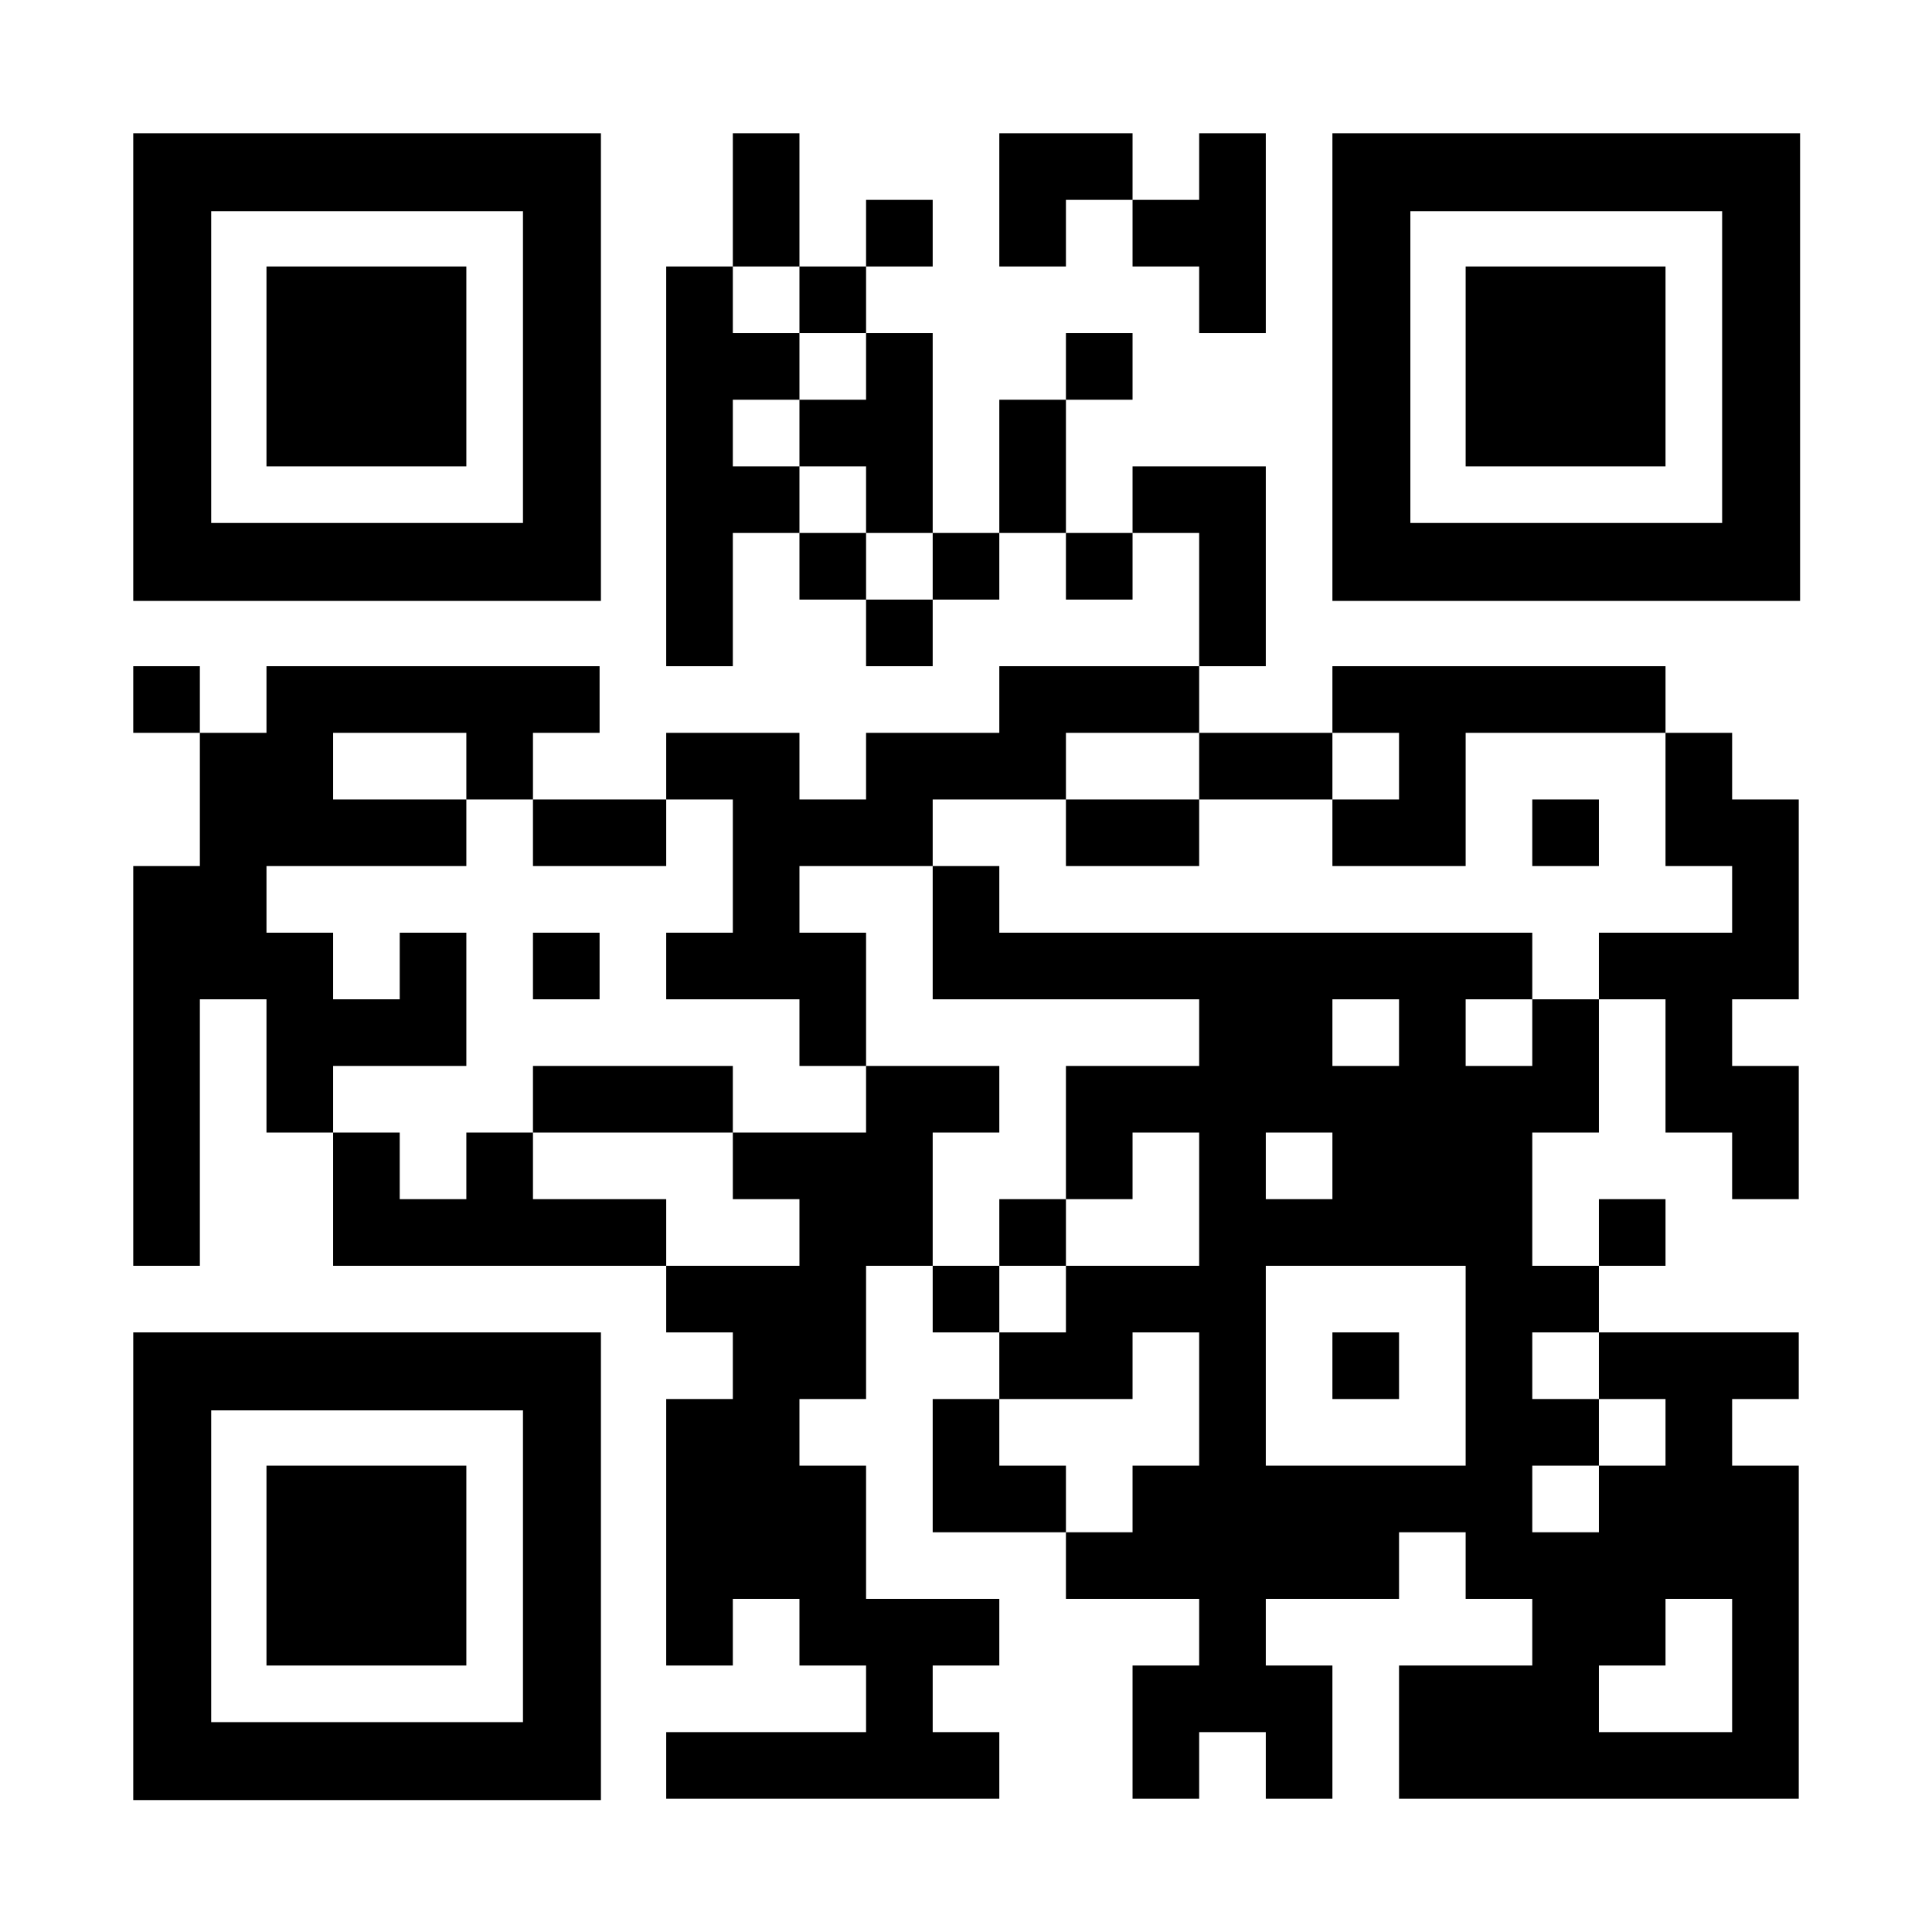
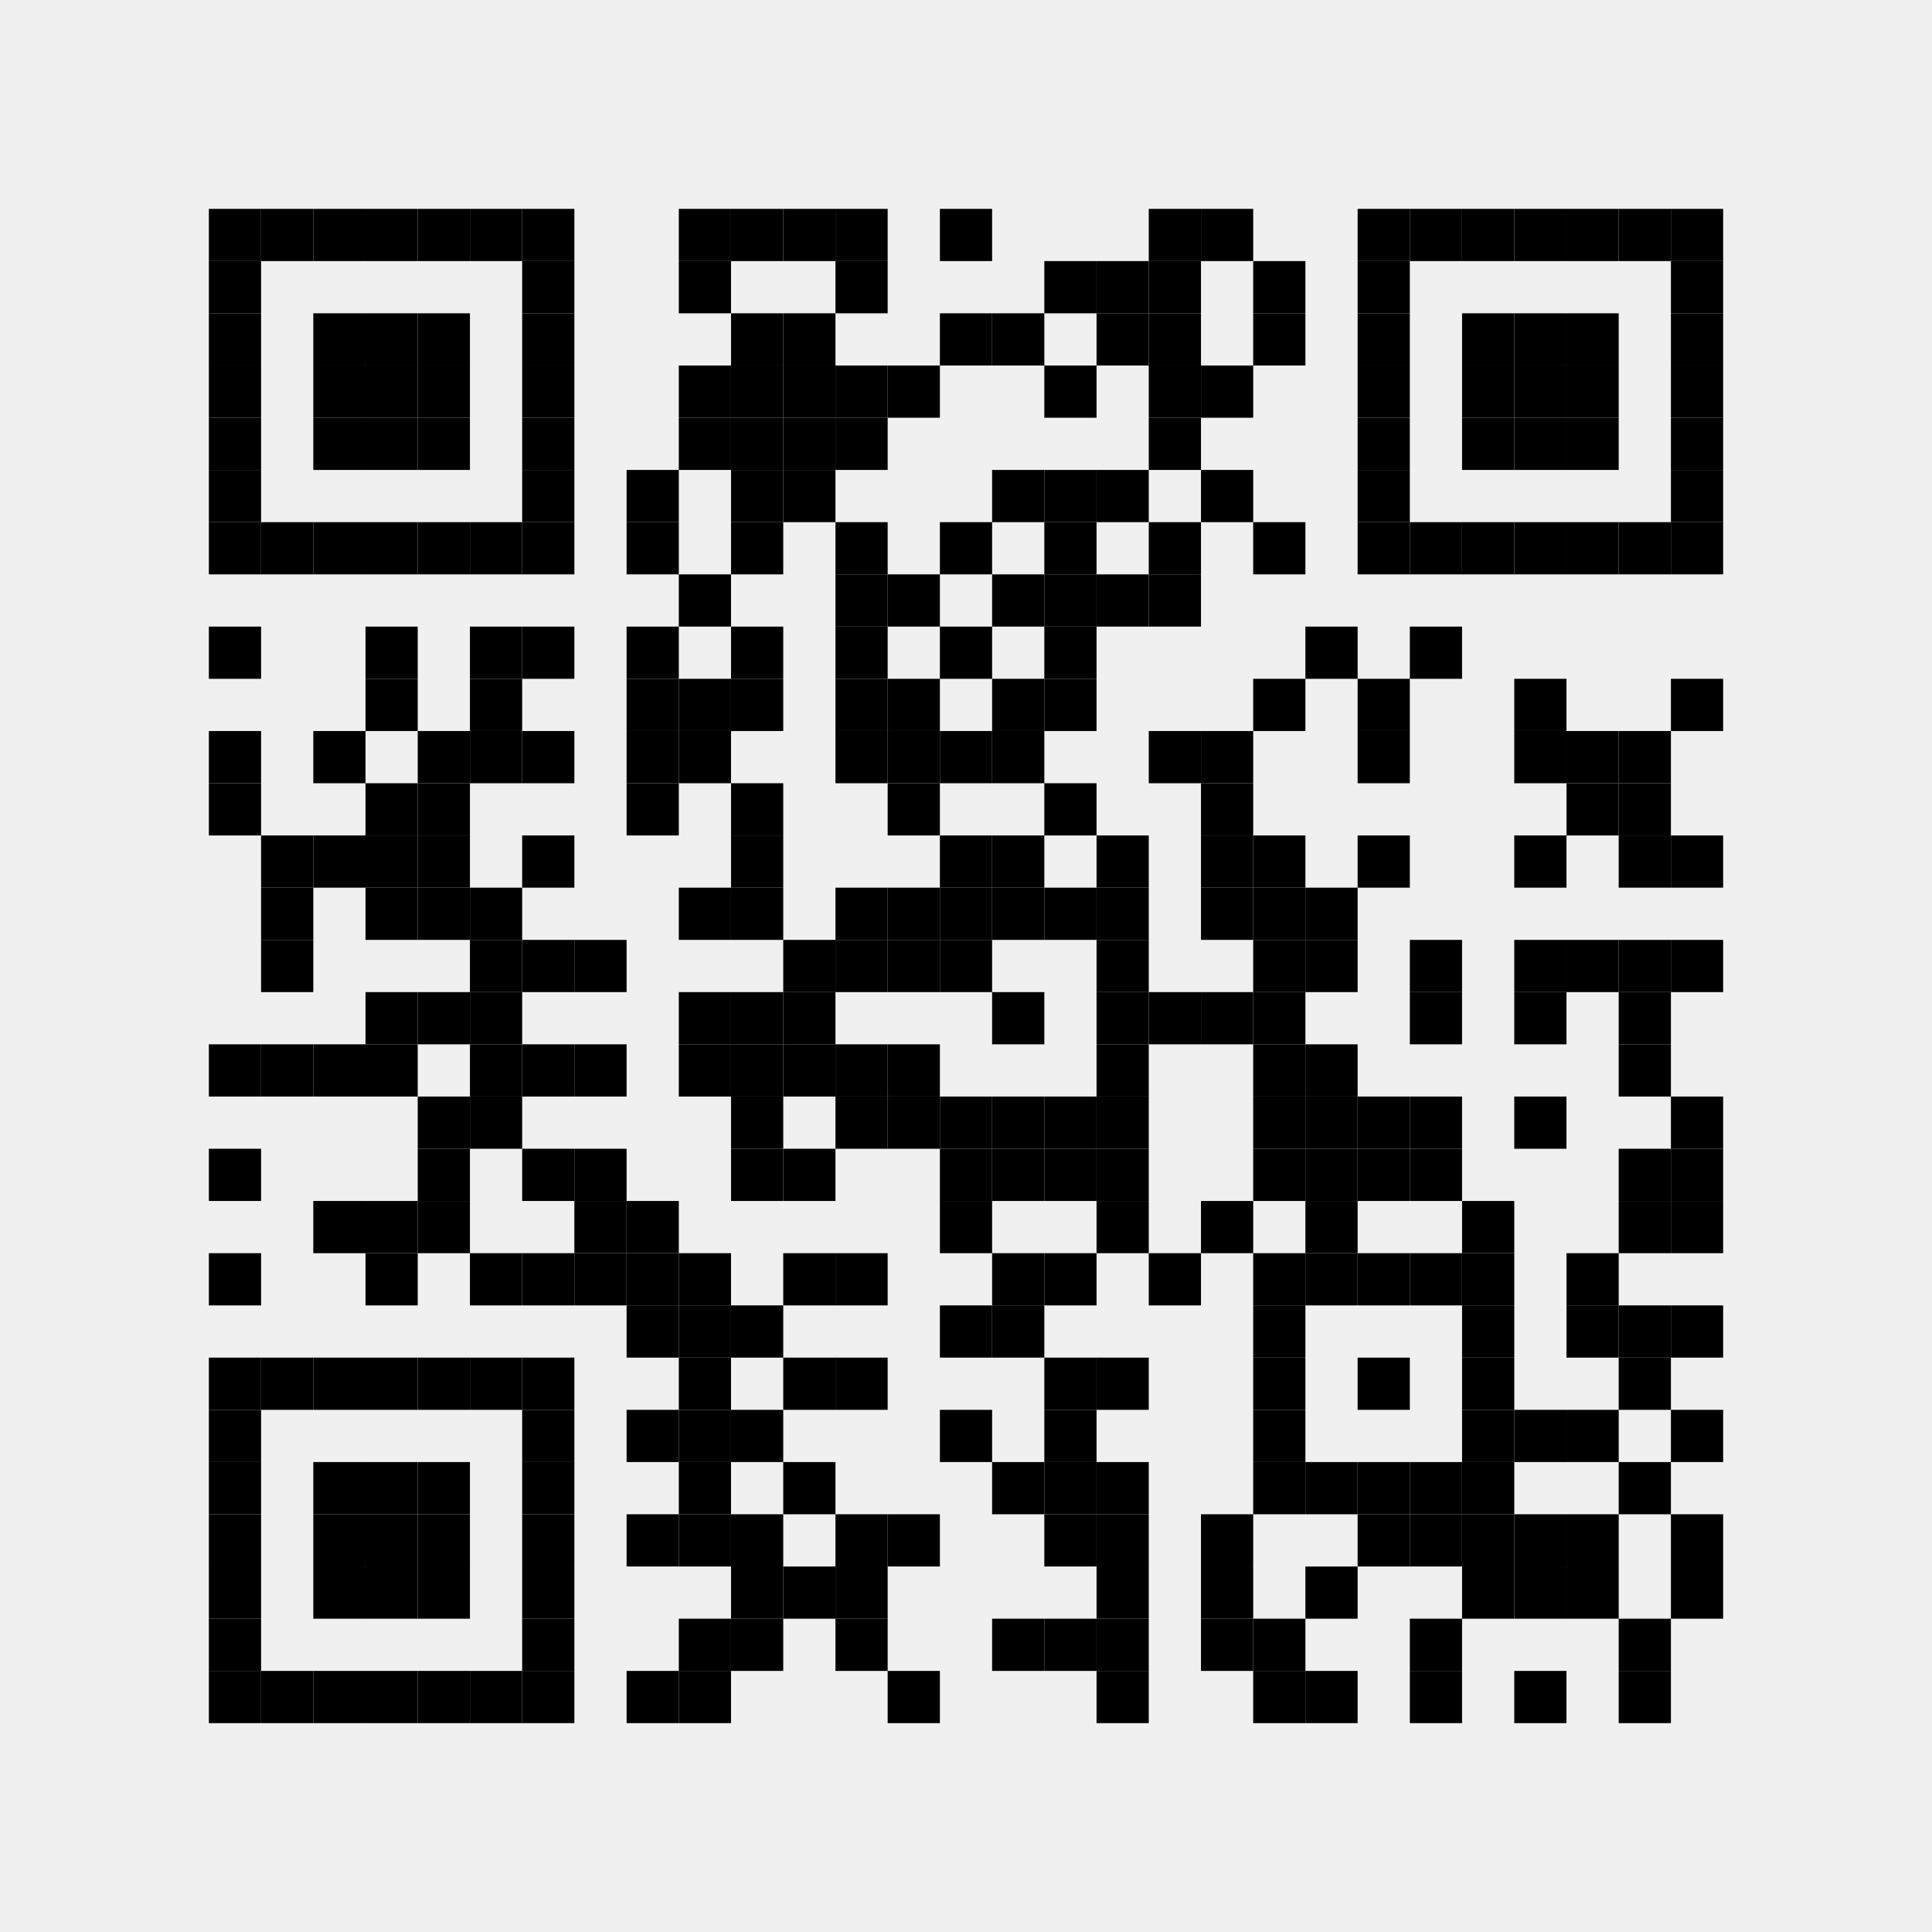
- <svg xmlns="http://www.w3.org/2000/svg" shape-rendering="geometricPrecision" class="qrcode" viewBox="0 0 29 29" preserveAspectRatio="xMidYMid" width="1024" height="1024">
-   <rect fill="#FFFFFF" width="100%" height="100%" />
-   <path class="modules" fill="#000000" d="M11 2 m0 0h1v1h-1z M15 2 m0 0h1v1h-1z M16 2 m0 0h1v1h-1z M18 2 m0 0h1v1h-1z M11 3 m0 0h1v1h-1z M13 3 m0 0h1v1h-1z M15 3 m0 0h1v1h-1z M17 3 m0 0h1v1h-1z M18 3 m0 0h1v1h-1z M10 4 m0 0h1v1h-1z M12 4 m0 0h1v1h-1z M18 4 m0 0h1v1h-1z M10 5 m0 0h1v1h-1z M11 5 m0 0h1v1h-1z M13 5 m0 0h1v1h-1z M16 5 m0 0h1v1h-1z M10 6 m0 0h1v1h-1z M12 6 m0 0h1v1h-1z M13 6 m0 0h1v1h-1z M15 6 m0 0h1v1h-1z M10 7 m0 0h1v1h-1z M11 7 m0 0h1v1h-1z M13 7 m0 0h1v1h-1z M15 7 m0 0h1v1h-1z M17 7 m0 0h1v1h-1z M18 7 m0 0h1v1h-1z M10 8 m0 0h1v1h-1z M12 8 m0 0h1v1h-1z M14 8 m0 0h1v1h-1z M16 8 m0 0h1v1h-1z M18 8 m0 0h1v1h-1z M10 9 m0 0h1v1h-1z M13 9 m0 0h1v1h-1z M18 9 m0 0h1v1h-1z M2 10 m0 0h1v1h-1z M4 10 m0 0h1v1h-1z M5 10 m0 0h1v1h-1z M6 10 m0 0h1v1h-1z M7 10 m0 0h1v1h-1z M8 10 m0 0h1v1h-1z M15 10 m0 0h1v1h-1z M16 10 m0 0h1v1h-1z M17 10 m0 0h1v1h-1z M20 10 m0 0h1v1h-1z M21 10 m0 0h1v1h-1z M22 10 m0 0h1v1h-1z M23 10 m0 0h1v1h-1z M24 10 m0 0h1v1h-1z M3 11 m0 0h1v1h-1z M4 11 m0 0h1v1h-1z M7 11 m0 0h1v1h-1z M10 11 m0 0h1v1h-1z M11 11 m0 0h1v1h-1z M13 11 m0 0h1v1h-1z M14 11 m0 0h1v1h-1z M15 11 m0 0h1v1h-1z M18 11 m0 0h1v1h-1z M19 11 m0 0h1v1h-1z M21 11 m0 0h1v1h-1z M25 11 m0 0h1v1h-1z M3 12 m0 0h1v1h-1z M4 12 m0 0h1v1h-1z M5 12 m0 0h1v1h-1z M6 12 m0 0h1v1h-1z M8 12 m0 0h1v1h-1z M9 12 m0 0h1v1h-1z M11 12 m0 0h1v1h-1z M12 12 m0 0h1v1h-1z M13 12 m0 0h1v1h-1z M16 12 m0 0h1v1h-1z M17 12 m0 0h1v1h-1z M20 12 m0 0h1v1h-1z M21 12 m0 0h1v1h-1z M23 12 m0 0h1v1h-1z M25 12 m0 0h1v1h-1z M26 12 m0 0h1v1h-1z M2 13 m0 0h1v1h-1z M3 13 m0 0h1v1h-1z M11 13 m0 0h1v1h-1z M14 13 m0 0h1v1h-1z M26 13 m0 0h1v1h-1z M2 14 m0 0h1v1h-1z M3 14 m0 0h1v1h-1z M4 14 m0 0h1v1h-1z M6 14 m0 0h1v1h-1z M8 14 m0 0h1v1h-1z M10 14 m0 0h1v1h-1z M11 14 m0 0h1v1h-1z M12 14 m0 0h1v1h-1z M14 14 m0 0h1v1h-1z M15 14 m0 0h1v1h-1z M16 14 m0 0h1v1h-1z M17 14 m0 0h1v1h-1z M18 14 m0 0h1v1h-1z M19 14 m0 0h1v1h-1z M20 14 m0 0h1v1h-1z M21 14 m0 0h1v1h-1z M22 14 m0 0h1v1h-1z M24 14 m0 0h1v1h-1z M25 14 m0 0h1v1h-1z M26 14 m0 0h1v1h-1z M2 15 m0 0h1v1h-1z M4 15 m0 0h1v1h-1z M5 15 m0 0h1v1h-1z M6 15 m0 0h1v1h-1z M12 15 m0 0h1v1h-1z M18 15 m0 0h1v1h-1z M19 15 m0 0h1v1h-1z M21 15 m0 0h1v1h-1z M23 15 m0 0h1v1h-1z M25 15 m0 0h1v1h-1z M2 16 m0 0h1v1h-1z M4 16 m0 0h1v1h-1z M8 16 m0 0h1v1h-1z M9 16 m0 0h1v1h-1z M10 16 m0 0h1v1h-1z M13 16 m0 0h1v1h-1z M14 16 m0 0h1v1h-1z M16 16 m0 0h1v1h-1z M17 16 m0 0h1v1h-1z M18 16 m0 0h1v1h-1z M19 16 m0 0h1v1h-1z M20 16 m0 0h1v1h-1z M21 16 m0 0h1v1h-1z M22 16 m0 0h1v1h-1z M23 16 m0 0h1v1h-1z M25 16 m0 0h1v1h-1z M26 16 m0 0h1v1h-1z M2 17 m0 0h1v1h-1z M5 17 m0 0h1v1h-1z M7 17 m0 0h1v1h-1z M11 17 m0 0h1v1h-1z M12 17 m0 0h1v1h-1z M13 17 m0 0h1v1h-1z M16 17 m0 0h1v1h-1z M18 17 m0 0h1v1h-1z M20 17 m0 0h1v1h-1z M21 17 m0 0h1v1h-1z M22 17 m0 0h1v1h-1z M26 17 m0 0h1v1h-1z M2 18 m0 0h1v1h-1z M5 18 m0 0h1v1h-1z M6 18 m0 0h1v1h-1z M7 18 m0 0h1v1h-1z M8 18 m0 0h1v1h-1z M9 18 m0 0h1v1h-1z M12 18 m0 0h1v1h-1z M13 18 m0 0h1v1h-1z M15 18 m0 0h1v1h-1z M18 18 m0 0h1v1h-1z M19 18 m0 0h1v1h-1z M20 18 m0 0h1v1h-1z M21 18 m0 0h1v1h-1z M22 18 m0 0h1v1h-1z M24 18 m0 0h1v1h-1z M10 19 m0 0h1v1h-1z M11 19 m0 0h1v1h-1z M12 19 m0 0h1v1h-1z M14 19 m0 0h1v1h-1z M16 19 m0 0h1v1h-1z M17 19 m0 0h1v1h-1z M18 19 m0 0h1v1h-1z M22 19 m0 0h1v1h-1z M23 19 m0 0h1v1h-1z M11 20 m0 0h1v1h-1z M12 20 m0 0h1v1h-1z M15 20 m0 0h1v1h-1z M16 20 m0 0h1v1h-1z M18 20 m0 0h1v1h-1z M20 20 m0 0h1v1h-1z M22 20 m0 0h1v1h-1z M24 20 m0 0h1v1h-1z M25 20 m0 0h1v1h-1z M26 20 m0 0h1v1h-1z M10 21 m0 0h1v1h-1z M11 21 m0 0h1v1h-1z M14 21 m0 0h1v1h-1z M18 21 m0 0h1v1h-1z M22 21 m0 0h1v1h-1z M23 21 m0 0h1v1h-1z M25 21 m0 0h1v1h-1z M10 22 m0 0h1v1h-1z M11 22 m0 0h1v1h-1z M12 22 m0 0h1v1h-1z M14 22 m0 0h1v1h-1z M15 22 m0 0h1v1h-1z M17 22 m0 0h1v1h-1z M18 22 m0 0h1v1h-1z M19 22 m0 0h1v1h-1z M20 22 m0 0h1v1h-1z M21 22 m0 0h1v1h-1z M22 22 m0 0h1v1h-1z M24 22 m0 0h1v1h-1z M25 22 m0 0h1v1h-1z M26 22 m0 0h1v1h-1z M10 23 m0 0h1v1h-1z M11 23 m0 0h1v1h-1z M12 23 m0 0h1v1h-1z M16 23 m0 0h1v1h-1z M17 23 m0 0h1v1h-1z M18 23 m0 0h1v1h-1z M19 23 m0 0h1v1h-1z M20 23 m0 0h1v1h-1z M22 23 m0 0h1v1h-1z M23 23 m0 0h1v1h-1z M24 23 m0 0h1v1h-1z M25 23 m0 0h1v1h-1z M26 23 m0 0h1v1h-1z M10 24 m0 0h1v1h-1z M12 24 m0 0h1v1h-1z M13 24 m0 0h1v1h-1z M14 24 m0 0h1v1h-1z M18 24 m0 0h1v1h-1z M23 24 m0 0h1v1h-1z M24 24 m0 0h1v1h-1z M26 24 m0 0h1v1h-1z M13 25 m0 0h1v1h-1z M17 25 m0 0h1v1h-1z M18 25 m0 0h1v1h-1z M19 25 m0 0h1v1h-1z M21 25 m0 0h1v1h-1z M22 25 m0 0h1v1h-1z M23 25 m0 0h1v1h-1z M26 25 m0 0h1v1h-1z M10 26 m0 0h1v1h-1z M11 26 m0 0h1v1h-1z M12 26 m0 0h1v1h-1z M13 26 m0 0h1v1h-1z M14 26 m0 0h1v1h-1z M17 26 m0 0h1v1h-1z M19 26 m0 0h1v1h-1z M21 26 m0 0h1v1h-1z M22 26 m0 0h1v1h-1z M23 26 m0 0h1v1h-1z M24 26 m0 0h1v1h-1z M25 26 m0 0h1v1h-1z M26 26 m0 0h1v1h-1z" />
-   <path class="outer" fill="#000000" d="M2 2 m0 0h7.02v7.02h-7.02zm1.17 1.17v4.68h4.68v-4.68z" />
-   <path class="inner" fill="#000000" d="M2 2 m2 2h3v3h-3z" />
-   <path class="outer" fill="#000000" d="M2 20 m0 0h7.02v7.02h-7.02zm1.17 1.17v4.68h4.68v-4.68z" />
-   <path class="inner" fill="#000000" d="M2 20 m2 2h3v3h-3z" />
-   <path class="outer" fill="#000000" d="M20 2 m0 0h7.02v7.02h-7.02zm1.17 1.17v4.68h4.68v-4.68z" />
-   <path class="inner" fill="#000000" d="M20 2 m2 2h3v3h-3z" />
+ <svg xmlns="http://www.w3.org/2000/svg" width="37mm" height="37mm" version="1.1">
+   <rect x="4mm" y="4mm" width="1mm" height="1mm" />
+   <rect x="5mm" y="4mm" width="1mm" height="1mm" />
+   <rect x="6mm" y="4mm" width="1mm" height="1mm" />
+   <rect x="7mm" y="4mm" width="1mm" height="1mm" />
+   <rect x="8mm" y="4mm" width="1mm" height="1mm" />
+   <rect x="9mm" y="4mm" width="1mm" height="1mm" />
+   <rect x="10mm" y="4mm" width="1mm" height="1mm" />
+   <rect x="13mm" y="4mm" width="1mm" height="1mm" />
+   <rect x="14mm" y="4mm" width="1mm" height="1mm" />
+   <rect x="15mm" y="4mm" width="1mm" height="1mm" />
+   <rect x="16mm" y="4mm" width="1mm" height="1mm" />
+   <rect x="18mm" y="4mm" width="1mm" height="1mm" />
+   <rect x="22mm" y="4mm" width="1mm" height="1mm" />
+   <rect x="23mm" y="4mm" width="1mm" height="1mm" />
+   <rect x="26mm" y="4mm" width="1mm" height="1mm" />
+   <rect x="27mm" y="4mm" width="1mm" height="1mm" />
+   <rect x="28mm" y="4mm" width="1mm" height="1mm" />
+   <rect x="29mm" y="4mm" width="1mm" height="1mm" />
+   <rect x="30mm" y="4mm" width="1mm" height="1mm" />
+   <rect x="31mm" y="4mm" width="1mm" height="1mm" />
+   <rect x="32mm" y="4mm" width="1mm" height="1mm" />
+   <rect x="4mm" y="5mm" width="1mm" height="1mm" />
+   <rect x="10mm" y="5mm" width="1mm" height="1mm" />
+   <rect x="13mm" y="5mm" width="1mm" height="1mm" />
+   <rect x="16mm" y="5mm" width="1mm" height="1mm" />
+   <rect x="20mm" y="5mm" width="1mm" height="1mm" />
+   <rect x="21mm" y="5mm" width="1mm" height="1mm" />
+   <rect x="22mm" y="5mm" width="1mm" height="1mm" />
+   <rect x="24mm" y="5mm" width="1mm" height="1mm" />
+   <rect x="26mm" y="5mm" width="1mm" height="1mm" />
+   <rect x="32mm" y="5mm" width="1mm" height="1mm" />
+   <rect x="4mm" y="6mm" width="1mm" height="1mm" />
+   <rect x="6mm" y="6mm" width="1mm" height="1mm" />
+   <rect x="7mm" y="6mm" width="1mm" height="1mm" />
+   <rect x="8mm" y="6mm" width="1mm" height="1mm" />
+   <rect x="10mm" y="6mm" width="1mm" height="1mm" />
+   <rect x="14mm" y="6mm" width="1mm" height="1mm" />
+   <rect x="15mm" y="6mm" width="1mm" height="1mm" />
+   <rect x="18mm" y="6mm" width="1mm" height="1mm" />
+   <rect x="19mm" y="6mm" width="1mm" height="1mm" />
+   <rect x="21mm" y="6mm" width="1mm" height="1mm" />
+   <rect x="22mm" y="6mm" width="1mm" height="1mm" />
+   <rect x="24mm" y="6mm" width="1mm" height="1mm" />
+   <rect x="26mm" y="6mm" width="1mm" height="1mm" />
+   <rect x="28mm" y="6mm" width="1mm" height="1mm" />
+   <rect x="29mm" y="6mm" width="1mm" height="1mm" />
+   <rect x="30mm" y="6mm" width="1mm" height="1mm" />
+   <rect x="32mm" y="6mm" width="1mm" height="1mm" />
+   <rect x="4mm" y="7mm" width="1mm" height="1mm" />
+   <rect x="6mm" y="7mm" width="1mm" height="1mm" />
+   <rect x="7mm" y="7mm" width="1mm" height="1mm" />
+   <rect x="8mm" y="7mm" width="1mm" height="1mm" />
+   <rect x="10mm" y="7mm" width="1mm" height="1mm" />
+   <rect x="13mm" y="7mm" width="1mm" height="1mm" />
+   <rect x="14mm" y="7mm" width="1mm" height="1mm" />
+   <rect x="15mm" y="7mm" width="1mm" height="1mm" />
+   <rect x="16mm" y="7mm" width="1mm" height="1mm" />
+   <rect x="17mm" y="7mm" width="1mm" height="1mm" />
+   <rect x="20mm" y="7mm" width="1mm" height="1mm" />
+   <rect x="22mm" y="7mm" width="1mm" height="1mm" />
+   <rect x="23mm" y="7mm" width="1mm" height="1mm" />
+   <rect x="26mm" y="7mm" width="1mm" height="1mm" />
+   <rect x="28mm" y="7mm" width="1mm" height="1mm" />
+   <rect x="29mm" y="7mm" width="1mm" height="1mm" />
+   <rect x="30mm" y="7mm" width="1mm" height="1mm" />
+   <rect x="32mm" y="7mm" width="1mm" height="1mm" />
+   <rect x="4mm" y="8mm" width="1mm" height="1mm" />
+   <rect x="6mm" y="8mm" width="1mm" height="1mm" />
+   <rect x="7mm" y="8mm" width="1mm" height="1mm" />
+   <rect x="8mm" y="8mm" width="1mm" height="1mm" />
+   <rect x="10mm" y="8mm" width="1mm" height="1mm" />
+   <rect x="13mm" y="8mm" width="1mm" height="1mm" />
+   <rect x="14mm" y="8mm" width="1mm" height="1mm" />
+   <rect x="15mm" y="8mm" width="1mm" height="1mm" />
+   <rect x="16mm" y="8mm" width="1mm" height="1mm" />
+   <rect x="22mm" y="8mm" width="1mm" height="1mm" />
+   <rect x="26mm" y="8mm" width="1mm" height="1mm" />
+   <rect x="28mm" y="8mm" width="1mm" height="1mm" />
+   <rect x="29mm" y="8mm" width="1mm" height="1mm" />
+   <rect x="30mm" y="8mm" width="1mm" height="1mm" />
+   <rect x="32mm" y="8mm" width="1mm" height="1mm" />
+   <rect x="4mm" y="9mm" width="1mm" height="1mm" />
+   <rect x="10mm" y="9mm" width="1mm" height="1mm" />
+   <rect x="12mm" y="9mm" width="1mm" height="1mm" />
+   <rect x="14mm" y="9mm" width="1mm" height="1mm" />
+   <rect x="15mm" y="9mm" width="1mm" height="1mm" />
+   <rect x="19mm" y="9mm" width="1mm" height="1mm" />
+   <rect x="20mm" y="9mm" width="1mm" height="1mm" />
+   <rect x="21mm" y="9mm" width="1mm" height="1mm" />
+   <rect x="23mm" y="9mm" width="1mm" height="1mm" />
+   <rect x="26mm" y="9mm" width="1mm" height="1mm" />
+   <rect x="32mm" y="9mm" width="1mm" height="1mm" />
+   <rect x="4mm" y="10mm" width="1mm" height="1mm" />
+   <rect x="5mm" y="10mm" width="1mm" height="1mm" />
+   <rect x="6mm" y="10mm" width="1mm" height="1mm" />
+   <rect x="7mm" y="10mm" width="1mm" height="1mm" />
+   <rect x="8mm" y="10mm" width="1mm" height="1mm" />
+   <rect x="9mm" y="10mm" width="1mm" height="1mm" />
+   <rect x="10mm" y="10mm" width="1mm" height="1mm" />
+   <rect x="12mm" y="10mm" width="1mm" height="1mm" />
+   <rect x="14mm" y="10mm" width="1mm" height="1mm" />
+   <rect x="16mm" y="10mm" width="1mm" height="1mm" />
+   <rect x="18mm" y="10mm" width="1mm" height="1mm" />
+   <rect x="20mm" y="10mm" width="1mm" height="1mm" />
+   <rect x="22mm" y="10mm" width="1mm" height="1mm" />
+   <rect x="24mm" y="10mm" width="1mm" height="1mm" />
+   <rect x="26mm" y="10mm" width="1mm" height="1mm" />
+   <rect x="27mm" y="10mm" width="1mm" height="1mm" />
+   <rect x="28mm" y="10mm" width="1mm" height="1mm" />
+   <rect x="29mm" y="10mm" width="1mm" height="1mm" />
+   <rect x="30mm" y="10mm" width="1mm" height="1mm" />
+   <rect x="31mm" y="10mm" width="1mm" height="1mm" />
+   <rect x="32mm" y="10mm" width="1mm" height="1mm" />
+   <rect x="13mm" y="11mm" width="1mm" height="1mm" />
+   <rect x="16mm" y="11mm" width="1mm" height="1mm" />
+   <rect x="17mm" y="11mm" width="1mm" height="1mm" />
+   <rect x="19mm" y="11mm" width="1mm" height="1mm" />
+   <rect x="20mm" y="11mm" width="1mm" height="1mm" />
+   <rect x="21mm" y="11mm" width="1mm" height="1mm" />
+   <rect x="22mm" y="11mm" width="1mm" height="1mm" />
+   <rect x="4mm" y="12mm" width="1mm" height="1mm" />
+   <rect x="7mm" y="12mm" width="1mm" height="1mm" />
+   <rect x="9mm" y="12mm" width="1mm" height="1mm" />
+   <rect x="10mm" y="12mm" width="1mm" height="1mm" />
+   <rect x="12mm" y="12mm" width="1mm" height="1mm" />
+   <rect x="14mm" y="12mm" width="1mm" height="1mm" />
+   <rect x="16mm" y="12mm" width="1mm" height="1mm" />
+   <rect x="18mm" y="12mm" width="1mm" height="1mm" />
+   <rect x="20mm" y="12mm" width="1mm" height="1mm" />
+   <rect x="25mm" y="12mm" width="1mm" height="1mm" />
+   <rect x="27mm" y="12mm" width="1mm" height="1mm" />
+   <rect x="7mm" y="13mm" width="1mm" height="1mm" />
+   <rect x="9mm" y="13mm" width="1mm" height="1mm" />
+   <rect x="12mm" y="13mm" width="1mm" height="1mm" />
+   <rect x="13mm" y="13mm" width="1mm" height="1mm" />
+   <rect x="14mm" y="13mm" width="1mm" height="1mm" />
+   <rect x="16mm" y="13mm" width="1mm" height="1mm" />
+   <rect x="17mm" y="13mm" width="1mm" height="1mm" />
+   <rect x="19mm" y="13mm" width="1mm" height="1mm" />
+   <rect x="20mm" y="13mm" width="1mm" height="1mm" />
+   <rect x="24mm" y="13mm" width="1mm" height="1mm" />
+   <rect x="26mm" y="13mm" width="1mm" height="1mm" />
+   <rect x="29mm" y="13mm" width="1mm" height="1mm" />
+   <rect x="32mm" y="13mm" width="1mm" height="1mm" />
+   <rect x="4mm" y="14mm" width="1mm" height="1mm" />
+   <rect x="6mm" y="14mm" width="1mm" height="1mm" />
+   <rect x="8mm" y="14mm" width="1mm" height="1mm" />
+   <rect x="9mm" y="14mm" width="1mm" height="1mm" />
+   <rect x="10mm" y="14mm" width="1mm" height="1mm" />
+   <rect x="12mm" y="14mm" width="1mm" height="1mm" />
+   <rect x="13mm" y="14mm" width="1mm" height="1mm" />
+   <rect x="16mm" y="14mm" width="1mm" height="1mm" />
+   <rect x="17mm" y="14mm" width="1mm" height="1mm" />
+   <rect x="18mm" y="14mm" width="1mm" height="1mm" />
+   <rect x="19mm" y="14mm" width="1mm" height="1mm" />
+   <rect x="22mm" y="14mm" width="1mm" height="1mm" />
+   <rect x="23mm" y="14mm" width="1mm" height="1mm" />
+   <rect x="26mm" y="14mm" width="1mm" height="1mm" />
+   <rect x="29mm" y="14mm" width="1mm" height="1mm" />
+   <rect x="30mm" y="14mm" width="1mm" height="1mm" />
+   <rect x="31mm" y="14mm" width="1mm" height="1mm" />
+   <rect x="4mm" y="15mm" width="1mm" height="1mm" />
+   <rect x="7mm" y="15mm" width="1mm" height="1mm" />
+   <rect x="8mm" y="15mm" width="1mm" height="1mm" />
+   <rect x="12mm" y="15mm" width="1mm" height="1mm" />
+   <rect x="14mm" y="15mm" width="1mm" height="1mm" />
+   <rect x="17mm" y="15mm" width="1mm" height="1mm" />
+   <rect x="20mm" y="15mm" width="1mm" height="1mm" />
+   <rect x="23mm" y="15mm" width="1mm" height="1mm" />
+   <rect x="30mm" y="15mm" width="1mm" height="1mm" />
+   <rect x="31mm" y="15mm" width="1mm" height="1mm" />
+   <rect x="5mm" y="16mm" width="1mm" height="1mm" />
+   <rect x="6mm" y="16mm" width="1mm" height="1mm" />
+   <rect x="7mm" y="16mm" width="1mm" height="1mm" />
+   <rect x="8mm" y="16mm" width="1mm" height="1mm" />
+   <rect x="10mm" y="16mm" width="1mm" height="1mm" />
+   <rect x="14mm" y="16mm" width="1mm" height="1mm" />
+   <rect x="18mm" y="16mm" width="1mm" height="1mm" />
+   <rect x="19mm" y="16mm" width="1mm" height="1mm" />
+   <rect x="21mm" y="16mm" width="1mm" height="1mm" />
+   <rect x="23mm" y="16mm" width="1mm" height="1mm" />
+   <rect x="24mm" y="16mm" width="1mm" height="1mm" />
+   <rect x="26mm" y="16mm" width="1mm" height="1mm" />
+   <rect x="29mm" y="16mm" width="1mm" height="1mm" />
+   <rect x="31mm" y="16mm" width="1mm" height="1mm" />
+   <rect x="32mm" y="16mm" width="1mm" height="1mm" />
+   <rect x="5mm" y="17mm" width="1mm" height="1mm" />
+   <rect x="7mm" y="17mm" width="1mm" height="1mm" />
+   <rect x="8mm" y="17mm" width="1mm" height="1mm" />
+   <rect x="9mm" y="17mm" width="1mm" height="1mm" />
+   <rect x="13mm" y="17mm" width="1mm" height="1mm" />
+   <rect x="14mm" y="17mm" width="1mm" height="1mm" />
+   <rect x="16mm" y="17mm" width="1mm" height="1mm" />
+   <rect x="17mm" y="17mm" width="1mm" height="1mm" />
+   <rect x="18mm" y="17mm" width="1mm" height="1mm" />
+   <rect x="19mm" y="17mm" width="1mm" height="1mm" />
+   <rect x="20mm" y="17mm" width="1mm" height="1mm" />
+   <rect x="21mm" y="17mm" width="1mm" height="1mm" />
+   <rect x="23mm" y="17mm" width="1mm" height="1mm" />
+   <rect x="24mm" y="17mm" width="1mm" height="1mm" />
+   <rect x="25mm" y="17mm" width="1mm" height="1mm" />
+   <rect x="5mm" y="18mm" width="1mm" height="1mm" />
+   <rect x="9mm" y="18mm" width="1mm" height="1mm" />
+   <rect x="10mm" y="18mm" width="1mm" height="1mm" />
+   <rect x="11mm" y="18mm" width="1mm" height="1mm" />
+   <rect x="15mm" y="18mm" width="1mm" height="1mm" />
+   <rect x="16mm" y="18mm" width="1mm" height="1mm" />
+   <rect x="17mm" y="18mm" width="1mm" height="1mm" />
+   <rect x="18mm" y="18mm" width="1mm" height="1mm" />
+   <rect x="21mm" y="18mm" width="1mm" height="1mm" />
+   <rect x="24mm" y="18mm" width="1mm" height="1mm" />
+   <rect x="25mm" y="18mm" width="1mm" height="1mm" />
+   <rect x="27mm" y="18mm" width="1mm" height="1mm" />
+   <rect x="29mm" y="18mm" width="1mm" height="1mm" />
+   <rect x="30mm" y="18mm" width="1mm" height="1mm" />
+   <rect x="31mm" y="18mm" width="1mm" height="1mm" />
+   <rect x="32mm" y="18mm" width="1mm" height="1mm" />
+   <rect x="7mm" y="19mm" width="1mm" height="1mm" />
+   <rect x="8mm" y="19mm" width="1mm" height="1mm" />
+   <rect x="9mm" y="19mm" width="1mm" height="1mm" />
+   <rect x="13mm" y="19mm" width="1mm" height="1mm" />
+   <rect x="14mm" y="19mm" width="1mm" height="1mm" />
+   <rect x="15mm" y="19mm" width="1mm" height="1mm" />
+   <rect x="19mm" y="19mm" width="1mm" height="1mm" />
+   <rect x="21mm" y="19mm" width="1mm" height="1mm" />
+   <rect x="22mm" y="19mm" width="1mm" height="1mm" />
+   <rect x="23mm" y="19mm" width="1mm" height="1mm" />
+   <rect x="24mm" y="19mm" width="1mm" height="1mm" />
+   <rect x="27mm" y="19mm" width="1mm" height="1mm" />
+   <rect x="29mm" y="19mm" width="1mm" height="1mm" />
+   <rect x="31mm" y="19mm" width="1mm" height="1mm" />
+   <rect x="4mm" y="20mm" width="1mm" height="1mm" />
+   <rect x="5mm" y="20mm" width="1mm" height="1mm" />
+   <rect x="6mm" y="20mm" width="1mm" height="1mm" />
+   <rect x="7mm" y="20mm" width="1mm" height="1mm" />
+   <rect x="9mm" y="20mm" width="1mm" height="1mm" />
+   <rect x="10mm" y="20mm" width="1mm" height="1mm" />
+   <rect x="11mm" y="20mm" width="1mm" height="1mm" />
+   <rect x="13mm" y="20mm" width="1mm" height="1mm" />
+   <rect x="14mm" y="20mm" width="1mm" height="1mm" />
+   <rect x="15mm" y="20mm" width="1mm" height="1mm" />
+   <rect x="16mm" y="20mm" width="1mm" height="1mm" />
+   <rect x="17mm" y="20mm" width="1mm" height="1mm" />
+   <rect x="21mm" y="20mm" width="1mm" height="1mm" />
+   <rect x="24mm" y="20mm" width="1mm" height="1mm" />
+   <rect x="25mm" y="20mm" width="1mm" height="1mm" />
+   <rect x="31mm" y="20mm" width="1mm" height="1mm" />
+   <rect x="8mm" y="21mm" width="1mm" height="1mm" />
+   <rect x="9mm" y="21mm" width="1mm" height="1mm" />
+   <rect x="14mm" y="21mm" width="1mm" height="1mm" />
+   <rect x="16mm" y="21mm" width="1mm" height="1mm" />
+   <rect x="17mm" y="21mm" width="1mm" height="1mm" />
+   <rect x="18mm" y="21mm" width="1mm" height="1mm" />
+   <rect x="19mm" y="21mm" width="1mm" height="1mm" />
+   <rect x="20mm" y="21mm" width="1mm" height="1mm" />
+   <rect x="21mm" y="21mm" width="1mm" height="1mm" />
+   <rect x="24mm" y="21mm" width="1mm" height="1mm" />
+   <rect x="25mm" y="21mm" width="1mm" height="1mm" />
+   <rect x="26mm" y="21mm" width="1mm" height="1mm" />
+   <rect x="27mm" y="21mm" width="1mm" height="1mm" />
+   <rect x="29mm" y="21mm" width="1mm" height="1mm" />
+   <rect x="32mm" y="21mm" width="1mm" height="1mm" />
+   <rect x="4mm" y="22mm" width="1mm" height="1mm" />
+   <rect x="8mm" y="22mm" width="1mm" height="1mm" />
+   <rect x="10mm" y="22mm" width="1mm" height="1mm" />
+   <rect x="11mm" y="22mm" width="1mm" height="1mm" />
+   <rect x="14mm" y="22mm" width="1mm" height="1mm" />
+   <rect x="15mm" y="22mm" width="1mm" height="1mm" />
+   <rect x="18mm" y="22mm" width="1mm" height="1mm" />
+   <rect x="19mm" y="22mm" width="1mm" height="1mm" />
+   <rect x="20mm" y="22mm" width="1mm" height="1mm" />
+   <rect x="21mm" y="22mm" width="1mm" height="1mm" />
+   <rect x="24mm" y="22mm" width="1mm" height="1mm" />
+   <rect x="25mm" y="22mm" width="1mm" height="1mm" />
+   <rect x="26mm" y="22mm" width="1mm" height="1mm" />
+   <rect x="27mm" y="22mm" width="1mm" height="1mm" />
+   <rect x="31mm" y="22mm" width="1mm" height="1mm" />
+   <rect x="32mm" y="22mm" width="1mm" height="1mm" />
+   <rect x="6mm" y="23mm" width="1mm" height="1mm" />
+   <rect x="7mm" y="23mm" width="1mm" height="1mm" />
+   <rect x="8mm" y="23mm" width="1mm" height="1mm" />
+   <rect x="11mm" y="23mm" width="1mm" height="1mm" />
+   <rect x="12mm" y="23mm" width="1mm" height="1mm" />
+   <rect x="18mm" y="23mm" width="1mm" height="1mm" />
+   <rect x="21mm" y="23mm" width="1mm" height="1mm" />
+   <rect x="23mm" y="23mm" width="1mm" height="1mm" />
+   <rect x="25mm" y="23mm" width="1mm" height="1mm" />
+   <rect x="28mm" y="23mm" width="1mm" height="1mm" />
+   <rect x="31mm" y="23mm" width="1mm" height="1mm" />
+   <rect x="32mm" y="23mm" width="1mm" height="1mm" />
+   <rect x="4mm" y="24mm" width="1mm" height="1mm" />
+   <rect x="7mm" y="24mm" width="1mm" height="1mm" />
+   <rect x="9mm" y="24mm" width="1mm" height="1mm" />
+   <rect x="10mm" y="24mm" width="1mm" height="1mm" />
+   <rect x="11mm" y="24mm" width="1mm" height="1mm" />
+   <rect x="12mm" y="24mm" width="1mm" height="1mm" />
+   <rect x="13mm" y="24mm" width="1mm" height="1mm" />
+   <rect x="15mm" y="24mm" width="1mm" height="1mm" />
+   <rect x="16mm" y="24mm" width="1mm" height="1mm" />
+   <rect x="19mm" y="24mm" width="1mm" height="1mm" />
+   <rect x="20mm" y="24mm" width="1mm" height="1mm" />
+   <rect x="22mm" y="24mm" width="1mm" height="1mm" />
+   <rect x="24mm" y="24mm" width="1mm" height="1mm" />
+   <rect x="25mm" y="24mm" width="1mm" height="1mm" />
+   <rect x="26mm" y="24mm" width="1mm" height="1mm" />
+   <rect x="27mm" y="24mm" width="1mm" height="1mm" />
+   <rect x="28mm" y="24mm" width="1mm" height="1mm" />
+   <rect x="30mm" y="24mm" width="1mm" height="1mm" />
+   <rect x="12mm" y="25mm" width="1mm" height="1mm" />
+   <rect x="13mm" y="25mm" width="1mm" height="1mm" />
+   <rect x="14mm" y="25mm" width="1mm" height="1mm" />
+   <rect x="18mm" y="25mm" width="1mm" height="1mm" />
+   <rect x="19mm" y="25mm" width="1mm" height="1mm" />
+   <rect x="24mm" y="25mm" width="1mm" height="1mm" />
+   <rect x="28mm" y="25mm" width="1mm" height="1mm" />
+   <rect x="30mm" y="25mm" width="1mm" height="1mm" />
+   <rect x="31mm" y="25mm" width="1mm" height="1mm" />
+   <rect x="32mm" y="25mm" width="1mm" height="1mm" />
+   <rect x="4mm" y="26mm" width="1mm" height="1mm" />
+   <rect x="5mm" y="26mm" width="1mm" height="1mm" />
+   <rect x="6mm" y="26mm" width="1mm" height="1mm" />
+   <rect x="7mm" y="26mm" width="1mm" height="1mm" />
+   <rect x="8mm" y="26mm" width="1mm" height="1mm" />
+   <rect x="9mm" y="26mm" width="1mm" height="1mm" />
+   <rect x="10mm" y="26mm" width="1mm" height="1mm" />
+   <rect x="13mm" y="26mm" width="1mm" height="1mm" />
+   <rect x="15mm" y="26mm" width="1mm" height="1mm" />
+   <rect x="16mm" y="26mm" width="1mm" height="1mm" />
+   <rect x="20mm" y="26mm" width="1mm" height="1mm" />
+   <rect x="21mm" y="26mm" width="1mm" height="1mm" />
+   <rect x="24mm" y="26mm" width="1mm" height="1mm" />
+   <rect x="26mm" y="26mm" width="1mm" height="1mm" />
+   <rect x="28mm" y="26mm" width="1mm" height="1mm" />
+   <rect x="31mm" y="26mm" width="1mm" height="1mm" />
+   <rect x="4mm" y="27mm" width="1mm" height="1mm" />
+   <rect x="10mm" y="27mm" width="1mm" height="1mm" />
+   <rect x="12mm" y="27mm" width="1mm" height="1mm" />
+   <rect x="13mm" y="27mm" width="1mm" height="1mm" />
+   <rect x="14mm" y="27mm" width="1mm" height="1mm" />
+   <rect x="18mm" y="27mm" width="1mm" height="1mm" />
+   <rect x="20mm" y="27mm" width="1mm" height="1mm" />
+   <rect x="24mm" y="27mm" width="1mm" height="1mm" />
+   <rect x="28mm" y="27mm" width="1mm" height="1mm" />
+   <rect x="29mm" y="27mm" width="1mm" height="1mm" />
+   <rect x="30mm" y="27mm" width="1mm" height="1mm" />
+   <rect x="32mm" y="27mm" width="1mm" height="1mm" />
+   <rect x="4mm" y="28mm" width="1mm" height="1mm" />
+   <rect x="6mm" y="28mm" width="1mm" height="1mm" />
+   <rect x="7mm" y="28mm" width="1mm" height="1mm" />
+   <rect x="8mm" y="28mm" width="1mm" height="1mm" />
+   <rect x="10mm" y="28mm" width="1mm" height="1mm" />
+   <rect x="13mm" y="28mm" width="1mm" height="1mm" />
+   <rect x="15mm" y="28mm" width="1mm" height="1mm" />
+   <rect x="19mm" y="28mm" width="1mm" height="1mm" />
+   <rect x="20mm" y="28mm" width="1mm" height="1mm" />
+   <rect x="21mm" y="28mm" width="1mm" height="1mm" />
+   <rect x="24mm" y="28mm" width="1mm" height="1mm" />
+   <rect x="25mm" y="28mm" width="1mm" height="1mm" />
+   <rect x="26mm" y="28mm" width="1mm" height="1mm" />
+   <rect x="27mm" y="28mm" width="1mm" height="1mm" />
+   <rect x="28mm" y="28mm" width="1mm" height="1mm" />
+   <rect x="31mm" y="28mm" width="1mm" height="1mm" />
+   <rect x="4mm" y="29mm" width="1mm" height="1mm" />
+   <rect x="6mm" y="29mm" width="1mm" height="1mm" />
+   <rect x="7mm" y="29mm" width="1mm" height="1mm" />
+   <rect x="8mm" y="29mm" width="1mm" height="1mm" />
+   <rect x="10mm" y="29mm" width="1mm" height="1mm" />
+   <rect x="12mm" y="29mm" width="1mm" height="1mm" />
+   <rect x="13mm" y="29mm" width="1mm" height="1mm" />
+   <rect x="14mm" y="29mm" width="1mm" height="1mm" />
+   <rect x="16mm" y="29mm" width="1mm" height="1mm" />
+   <rect x="17mm" y="29mm" width="1mm" height="1mm" />
+   <rect x="20mm" y="29mm" width="1mm" height="1mm" />
+   <rect x="21mm" y="29mm" width="1mm" height="1mm" />
+   <rect x="23mm" y="29mm" width="1mm" height="1mm" />
+   <rect x="26mm" y="29mm" width="1mm" height="1mm" />
+   <rect x="27mm" y="29mm" width="1mm" height="1mm" />
+   <rect x="28mm" y="29mm" width="1mm" height="1mm" />
+   <rect x="29mm" y="29mm" width="1mm" height="1mm" />
+   <rect x="30mm" y="29mm" width="1mm" height="1mm" />
+   <rect x="32mm" y="29mm" width="1mm" height="1mm" />
+   <rect x="4mm" y="30mm" width="1mm" height="1mm" />
+   <rect x="6mm" y="30mm" width="1mm" height="1mm" />
+   <rect x="7mm" y="30mm" width="1mm" height="1mm" />
+   <rect x="8mm" y="30mm" width="1mm" height="1mm" />
+   <rect x="10mm" y="30mm" width="1mm" height="1mm" />
+   <rect x="14mm" y="30mm" width="1mm" height="1mm" />
+   <rect x="15mm" y="30mm" width="1mm" height="1mm" />
+   <rect x="16mm" y="30mm" width="1mm" height="1mm" />
+   <rect x="21mm" y="30mm" width="1mm" height="1mm" />
+   <rect x="23mm" y="30mm" width="1mm" height="1mm" />
+   <rect x="25mm" y="30mm" width="1mm" height="1mm" />
+   <rect x="28mm" y="30mm" width="1mm" height="1mm" />
+   <rect x="29mm" y="30mm" width="1mm" height="1mm" />
+   <rect x="30mm" y="30mm" width="1mm" height="1mm" />
+   <rect x="32mm" y="30mm" width="1mm" height="1mm" />
+   <rect x="4mm" y="31mm" width="1mm" height="1mm" />
+   <rect x="10mm" y="31mm" width="1mm" height="1mm" />
+   <rect x="13mm" y="31mm" width="1mm" height="1mm" />
+   <rect x="14mm" y="31mm" width="1mm" height="1mm" />
+   <rect x="16mm" y="31mm" width="1mm" height="1mm" />
+   <rect x="19mm" y="31mm" width="1mm" height="1mm" />
+   <rect x="20mm" y="31mm" width="1mm" height="1mm" />
+   <rect x="21mm" y="31mm" width="1mm" height="1mm" />
+   <rect x="23mm" y="31mm" width="1mm" height="1mm" />
+   <rect x="24mm" y="31mm" width="1mm" height="1mm" />
+   <rect x="27mm" y="31mm" width="1mm" height="1mm" />
+   <rect x="31mm" y="31mm" width="1mm" height="1mm" />
+   <rect x="4mm" y="32mm" width="1mm" height="1mm" />
+   <rect x="5mm" y="32mm" width="1mm" height="1mm" />
+   <rect x="6mm" y="32mm" width="1mm" height="1mm" />
+   <rect x="7mm" y="32mm" width="1mm" height="1mm" />
+   <rect x="8mm" y="32mm" width="1mm" height="1mm" />
+   <rect x="9mm" y="32mm" width="1mm" height="1mm" />
+   <rect x="10mm" y="32mm" width="1mm" height="1mm" />
+   <rect x="12mm" y="32mm" width="1mm" height="1mm" />
+   <rect x="13mm" y="32mm" width="1mm" height="1mm" />
+   <rect x="17mm" y="32mm" width="1mm" height="1mm" />
+   <rect x="21mm" y="32mm" width="1mm" height="1mm" />
+   <rect x="24mm" y="32mm" width="1mm" height="1mm" />
+   <rect x="25mm" y="32mm" width="1mm" height="1mm" />
+   <rect x="27mm" y="32mm" width="1mm" height="1mm" />
+   <rect x="29mm" y="32mm" width="1mm" height="1mm" />
+   <rect x="31mm" y="32mm" width="1mm" height="1mm" />
</svg>
